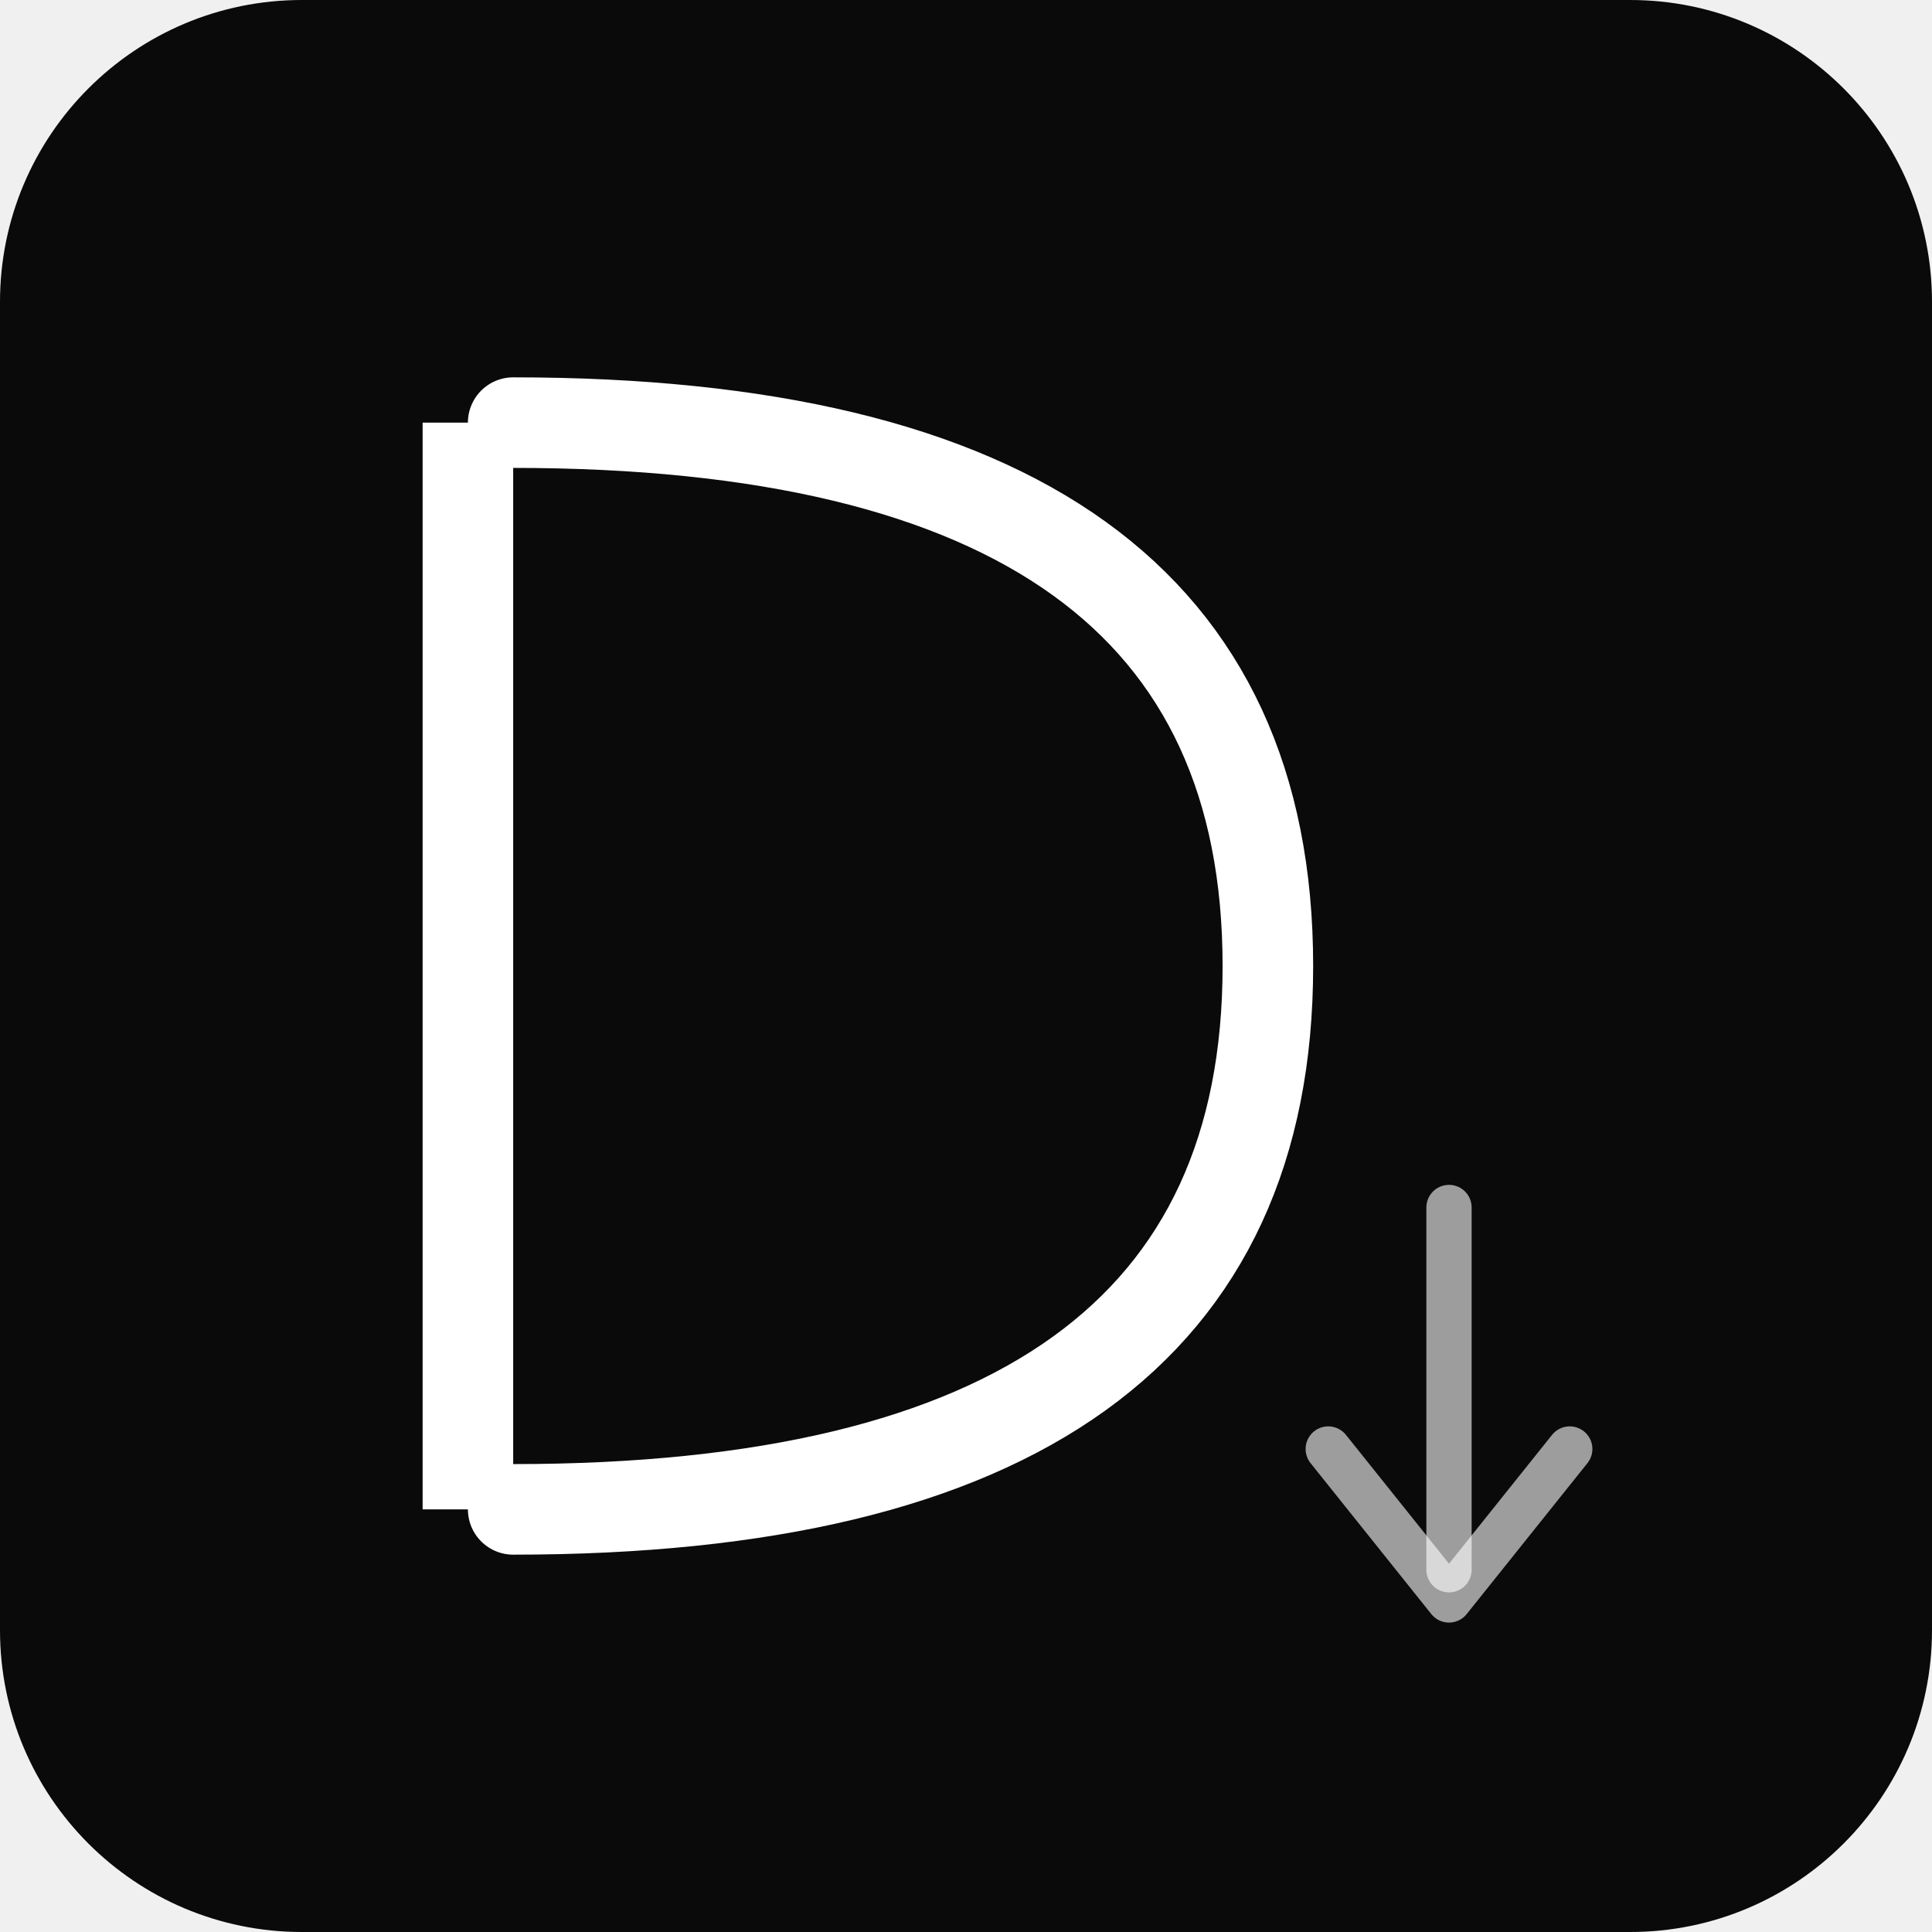
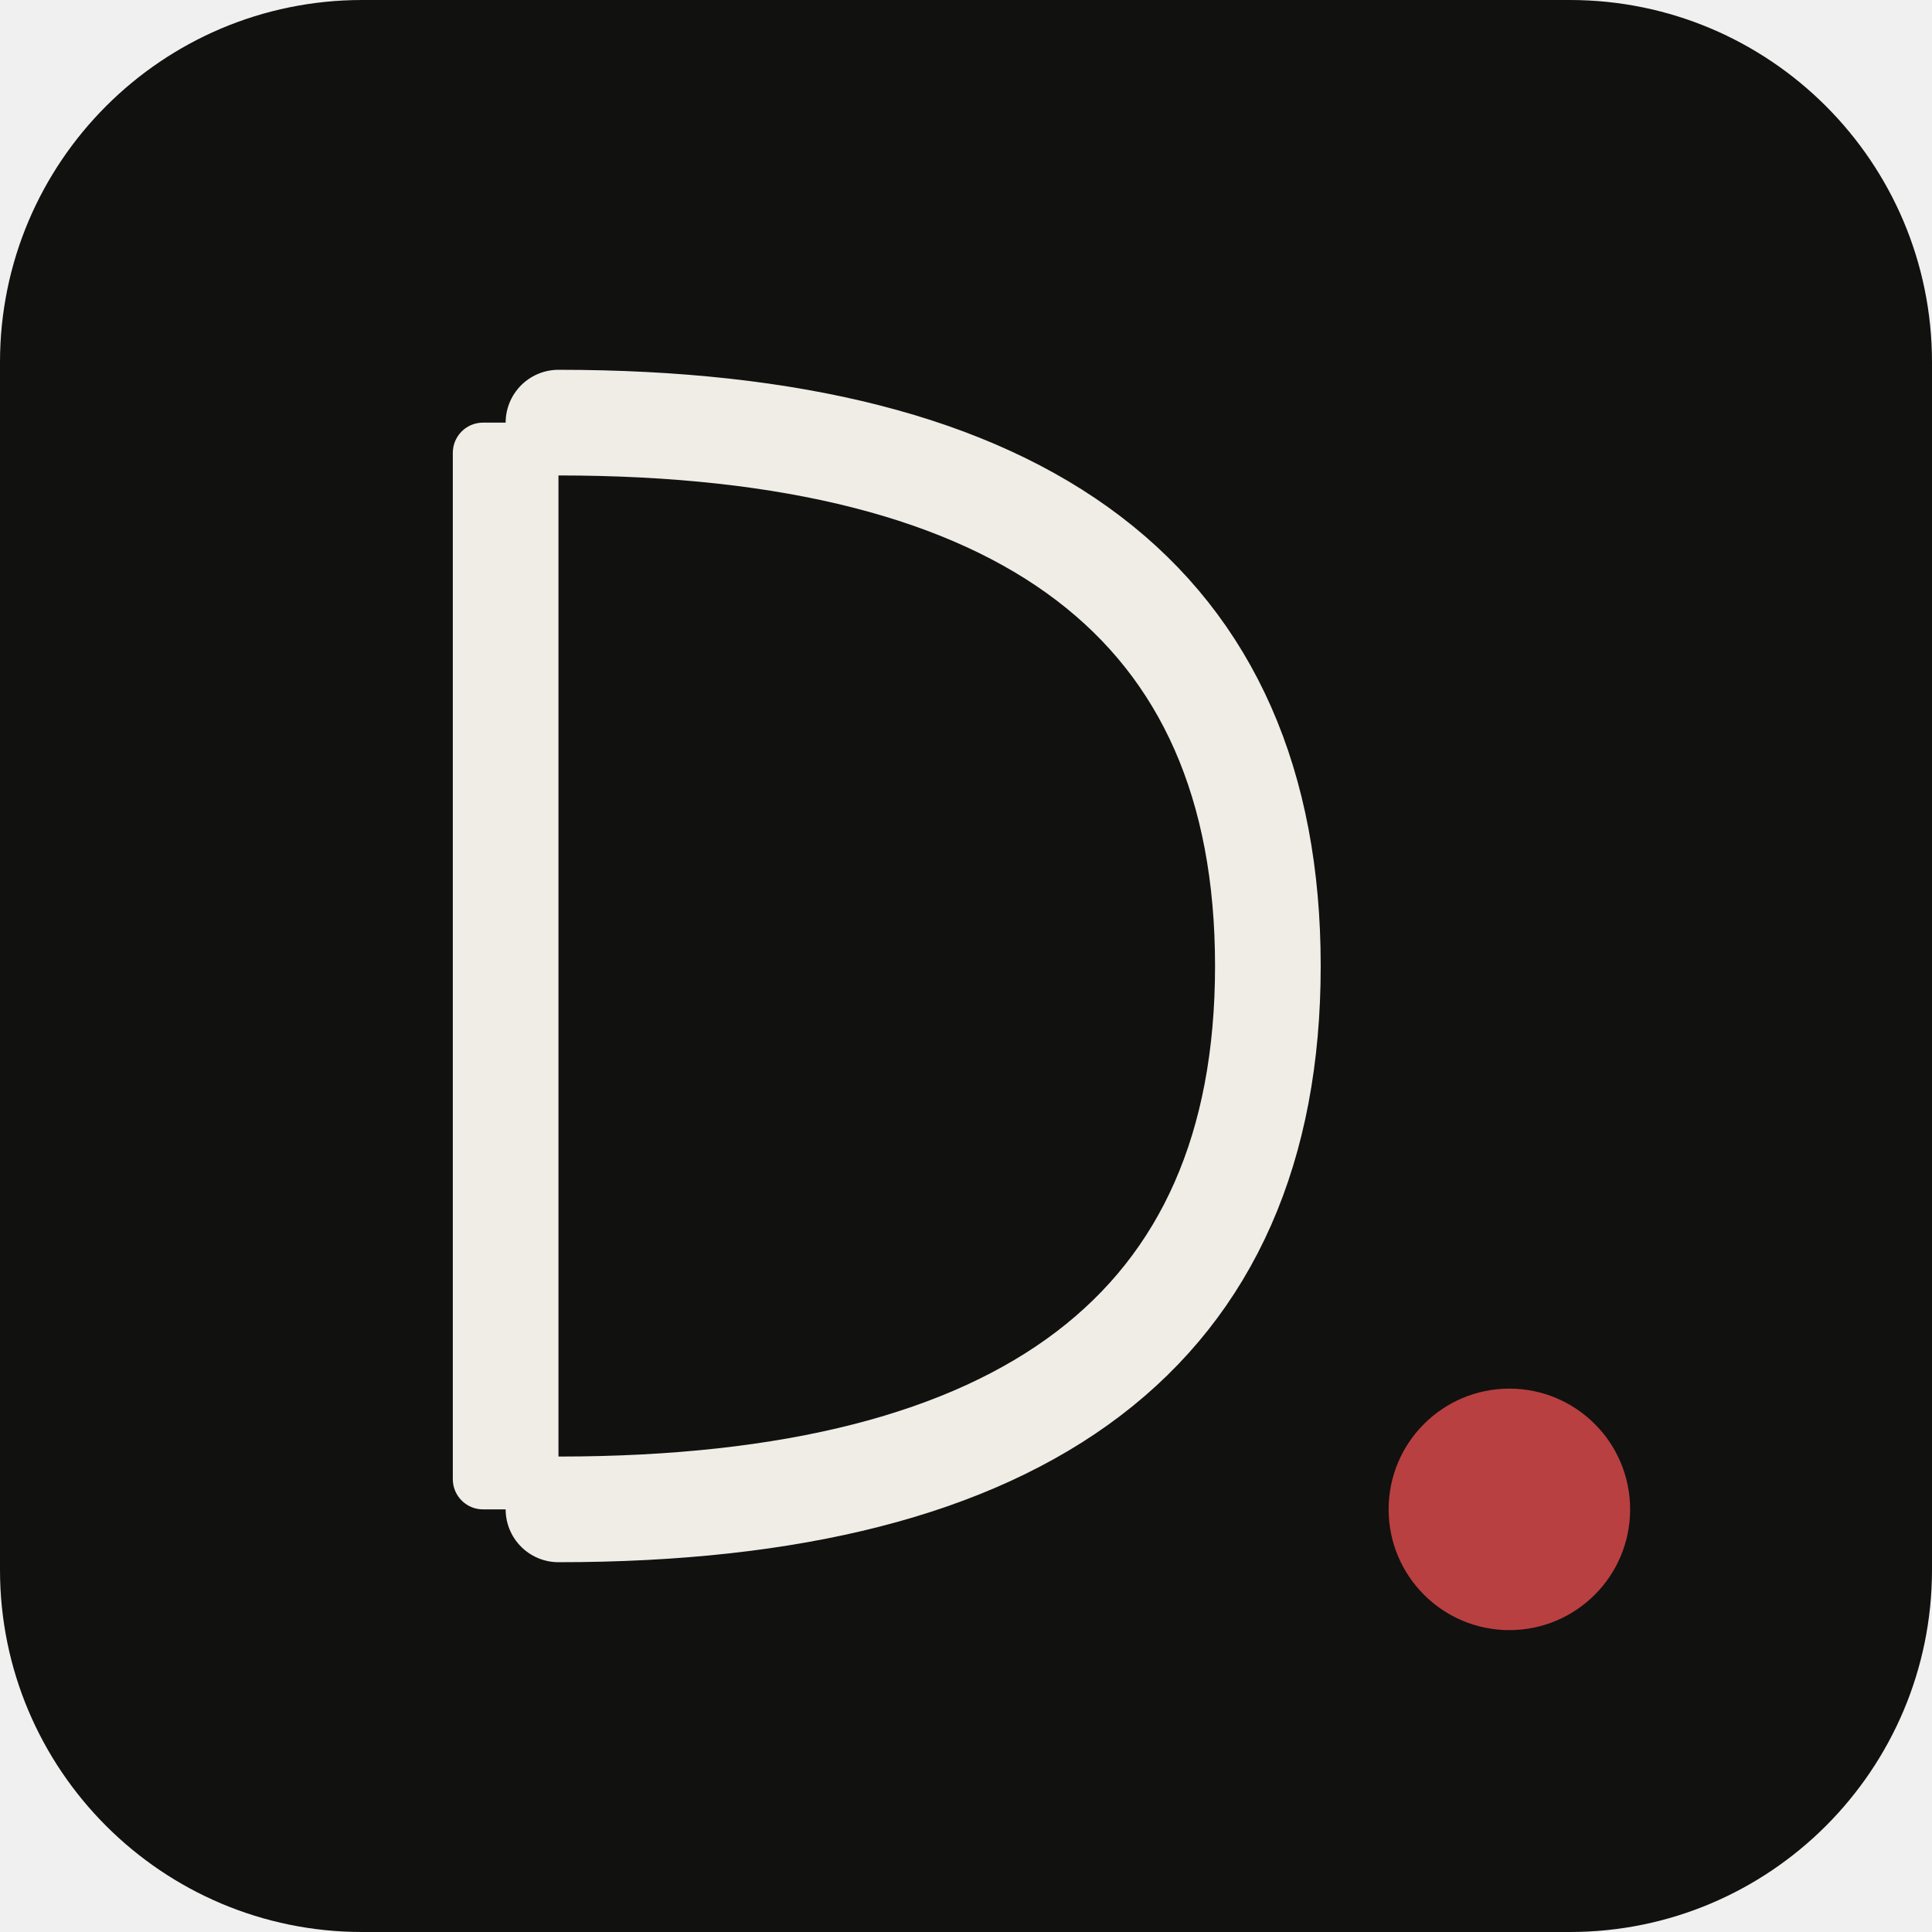
<svg xmlns="http://www.w3.org/2000/svg" viewBox="0 0 64 64">
-   <rect width="64" height="64" rx="10" fill="#0a0a0a" />
-   <rect x="14" y="14" width="3" height="36" fill="#ffffff" />
-   <path d="M17 14 Q42 14 42 32 Q42 50 17 50" fill="none" stroke="#ffffff" stroke-width="3" stroke-linecap="round" />
-   <line x1="48" y1="40" x2="48" y2="52" stroke="#ffffff" stroke-width="1.5" stroke-linecap="round" opacity="0.6" />
-   <polyline points="44,48 48,53 52,48" fill="none" stroke="#ffffff" stroke-width="1.5" stroke-linecap="round" stroke-linejoin="round" opacity="0.6" />
+   <rect width="64" height="64" rx="12" fill="#111110" />
+   <rect x="15" y="14" width="3.5" height="36" rx="1" fill="#f0ede6" />
+   <path d="M18.5 14 C34 14, 42 20, 42 32 C42 44, 34 50, 18.5 50" fill="none" stroke="#f0ede6" stroke-width="3.5" stroke-linecap="round" />
+   <circle cx="50" cy="50" r="4" fill="#b94040" />
</svg>
